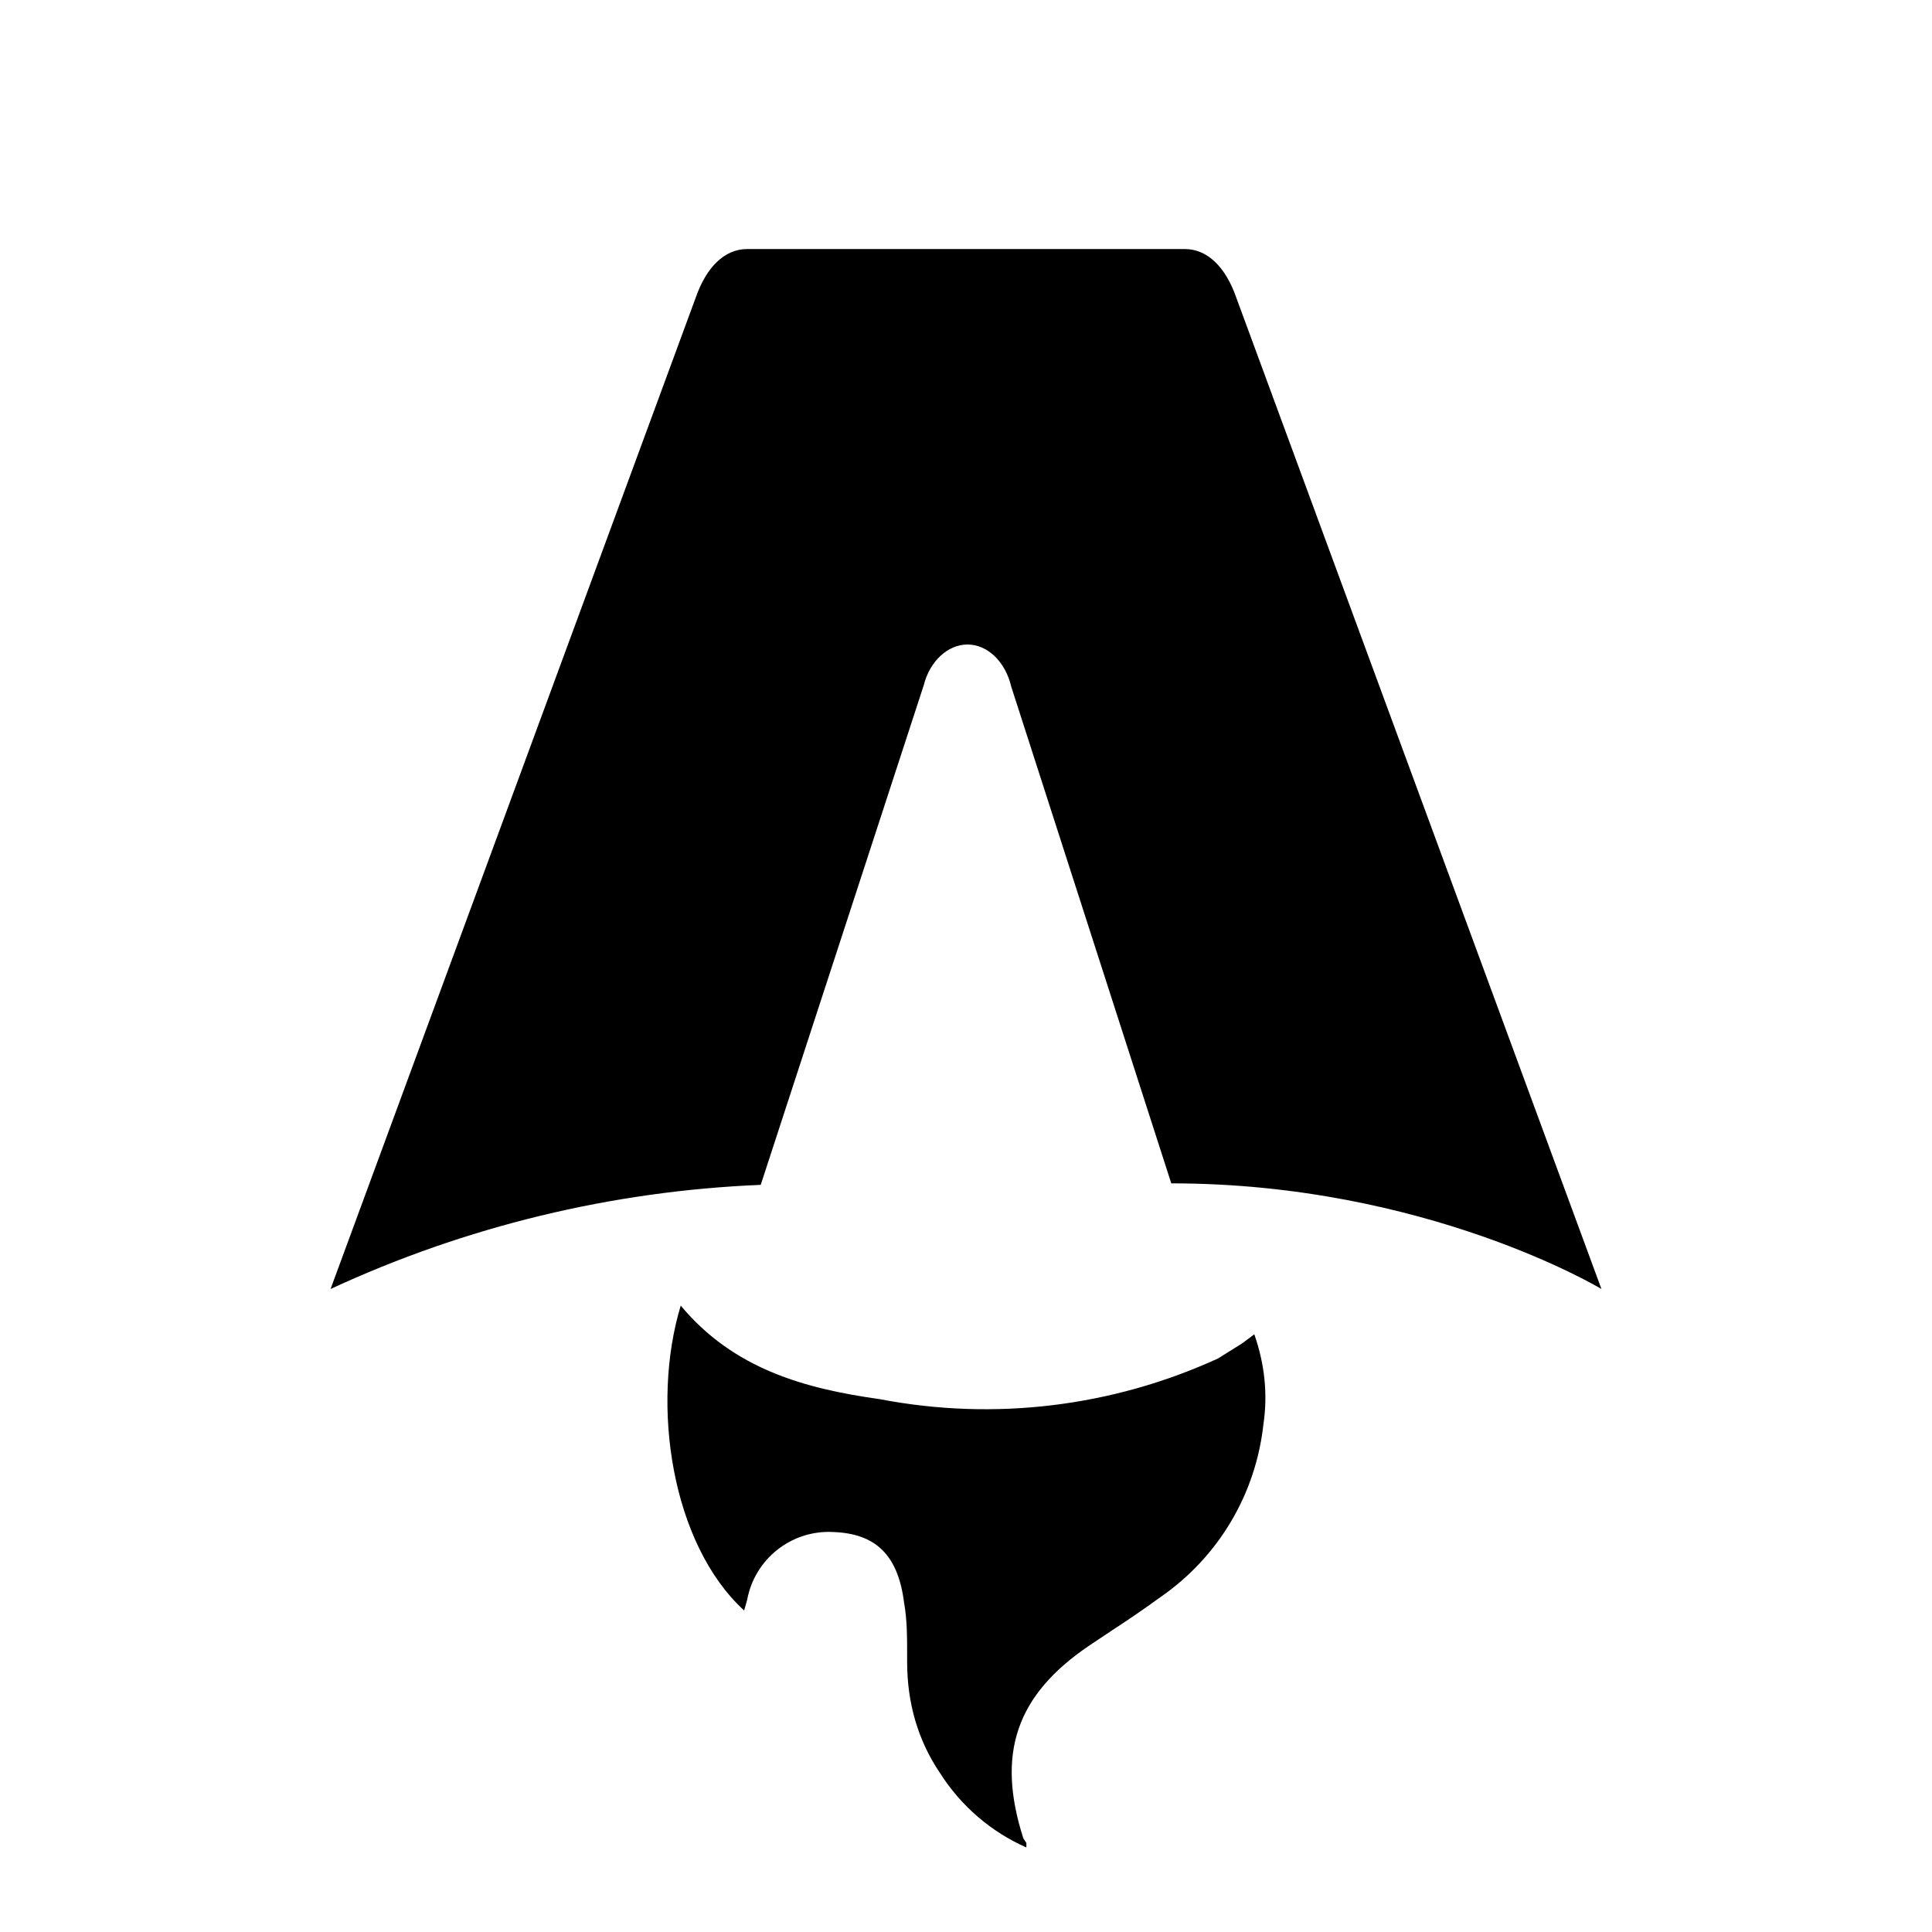
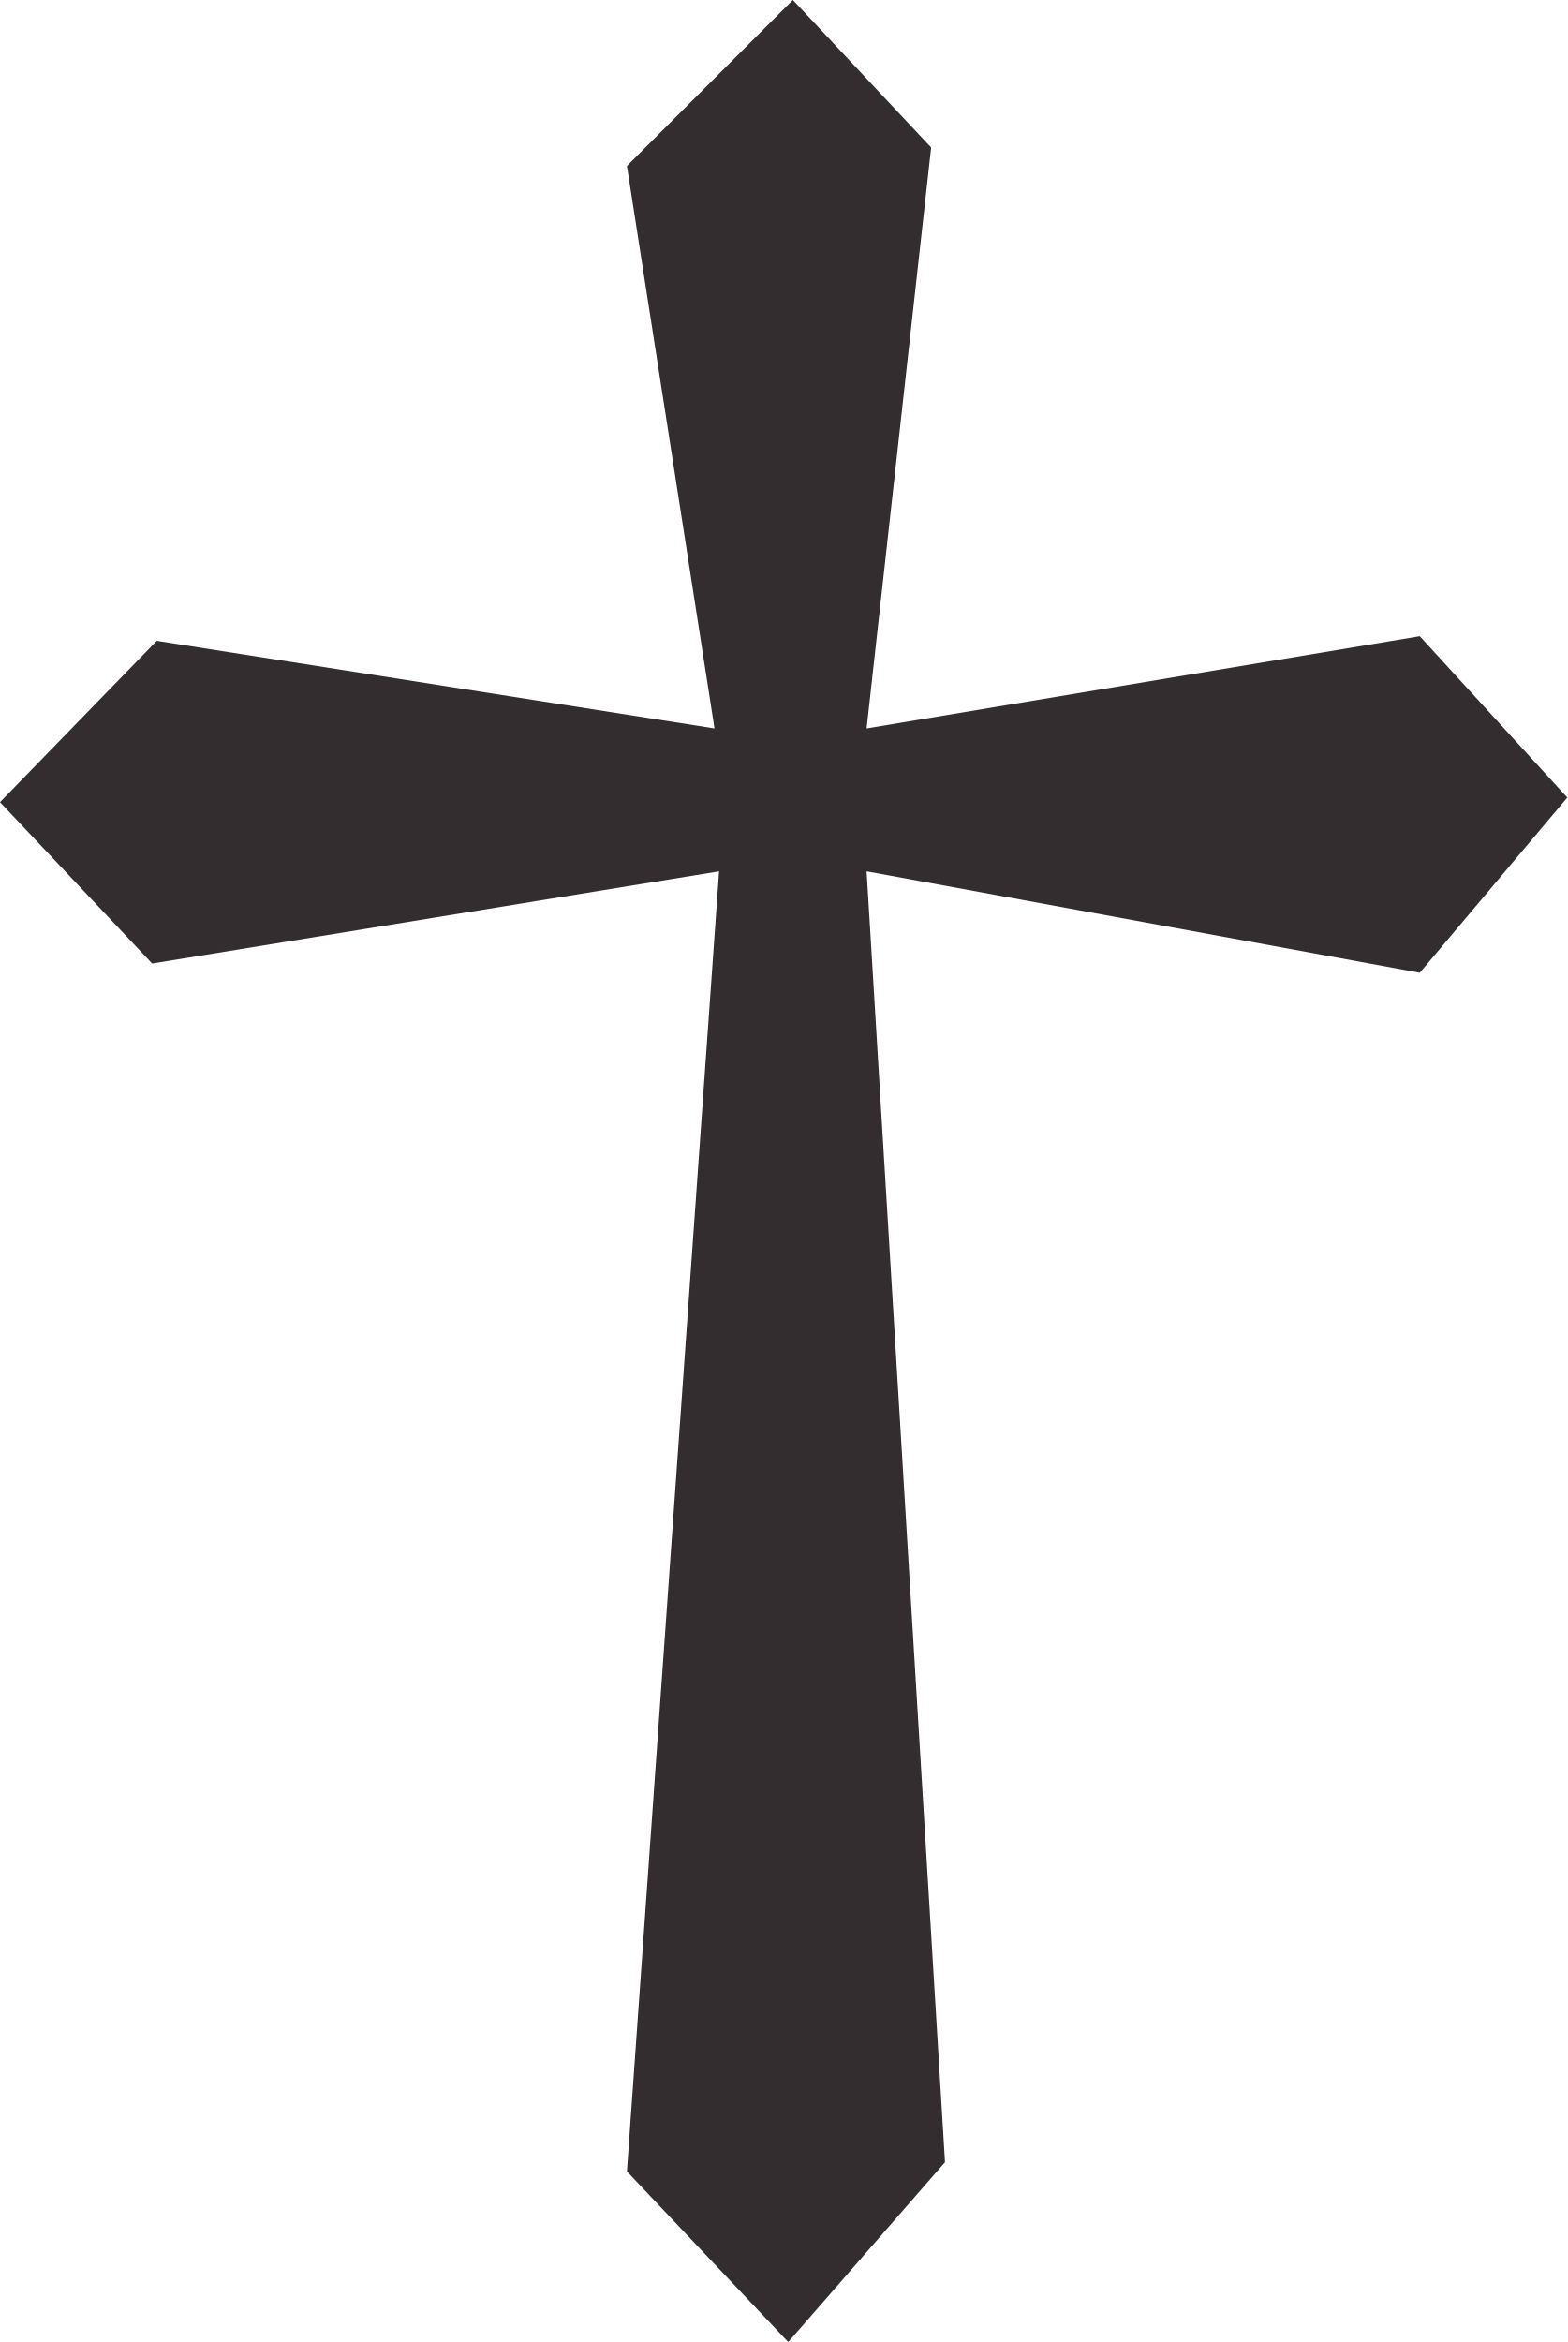
- <svg xmlns="http://www.w3.org/2000/svg" fill="none" viewBox="0 0 128 128">
-   <path d="M50.4 78.5a75.1 75.1 0 0 0-28.5 6.9l24.2-65.7c.7-2 1.9-3.2 3.4-3.2h29c1.5 0 2.7 1.2 3.4 3.2l24.2 65.7s-11.6-7-28.5-7L67 45.5c-.4-1.7-1.6-2.8-2.9-2.8-1.3 0-2.5 1.1-2.9 2.7L50.4 78.5Zm-1.1 28.2Zm-4.2-20.2c-2 6.6-.6 15.8 4.2 20.2a17.5 17.5 0 0 1 .2-.7 5.5 5.5 0 0 1 5.7-4.5c2.8.1 4.3 1.5 4.7 4.7.2 1.1.2 2.3.2 3.5v.4c0 2.7.7 5.2 2.2 7.4a13 13 0 0 0 5.7 4.9v-.3l-.2-.3c-1.8-5.6-.5-9.5 4.4-12.8l1.5-1a73 73 0 0 0 3.2-2.2 16 16 0 0 0 6.8-11.4c.3-2 .1-4-.6-6l-.8.6-1.6 1a37 37 0 0 1-22.4 2.7c-5-.7-9.7-2-13.2-6.2Z" />
-   <style>
-         path { fill: #000; }
-     </style>
+ <svg xmlns="http://www.w3.org/2000/svg" id="Layer_1" data-name="Layer 1" viewBox="0 0 461.45 689.46">
+   <defs>
+     <style>.cls-1{fill:#342d2f;}</style>
+   </defs>
+   <polygon class="cls-1" points="211.72 256.51 184.58 639.24 232.08 689.46 278.23 636.53 255.15 256.51 418.02 286.37 461.45 234.79 418.02 187.29 255.15 214.44 274.15 43.43 233.44 0 184.58 48.86 210.37 214.44 46.15 188.65 0 236.15 44.79 283.65 211.72 256.51" />
</svg>
